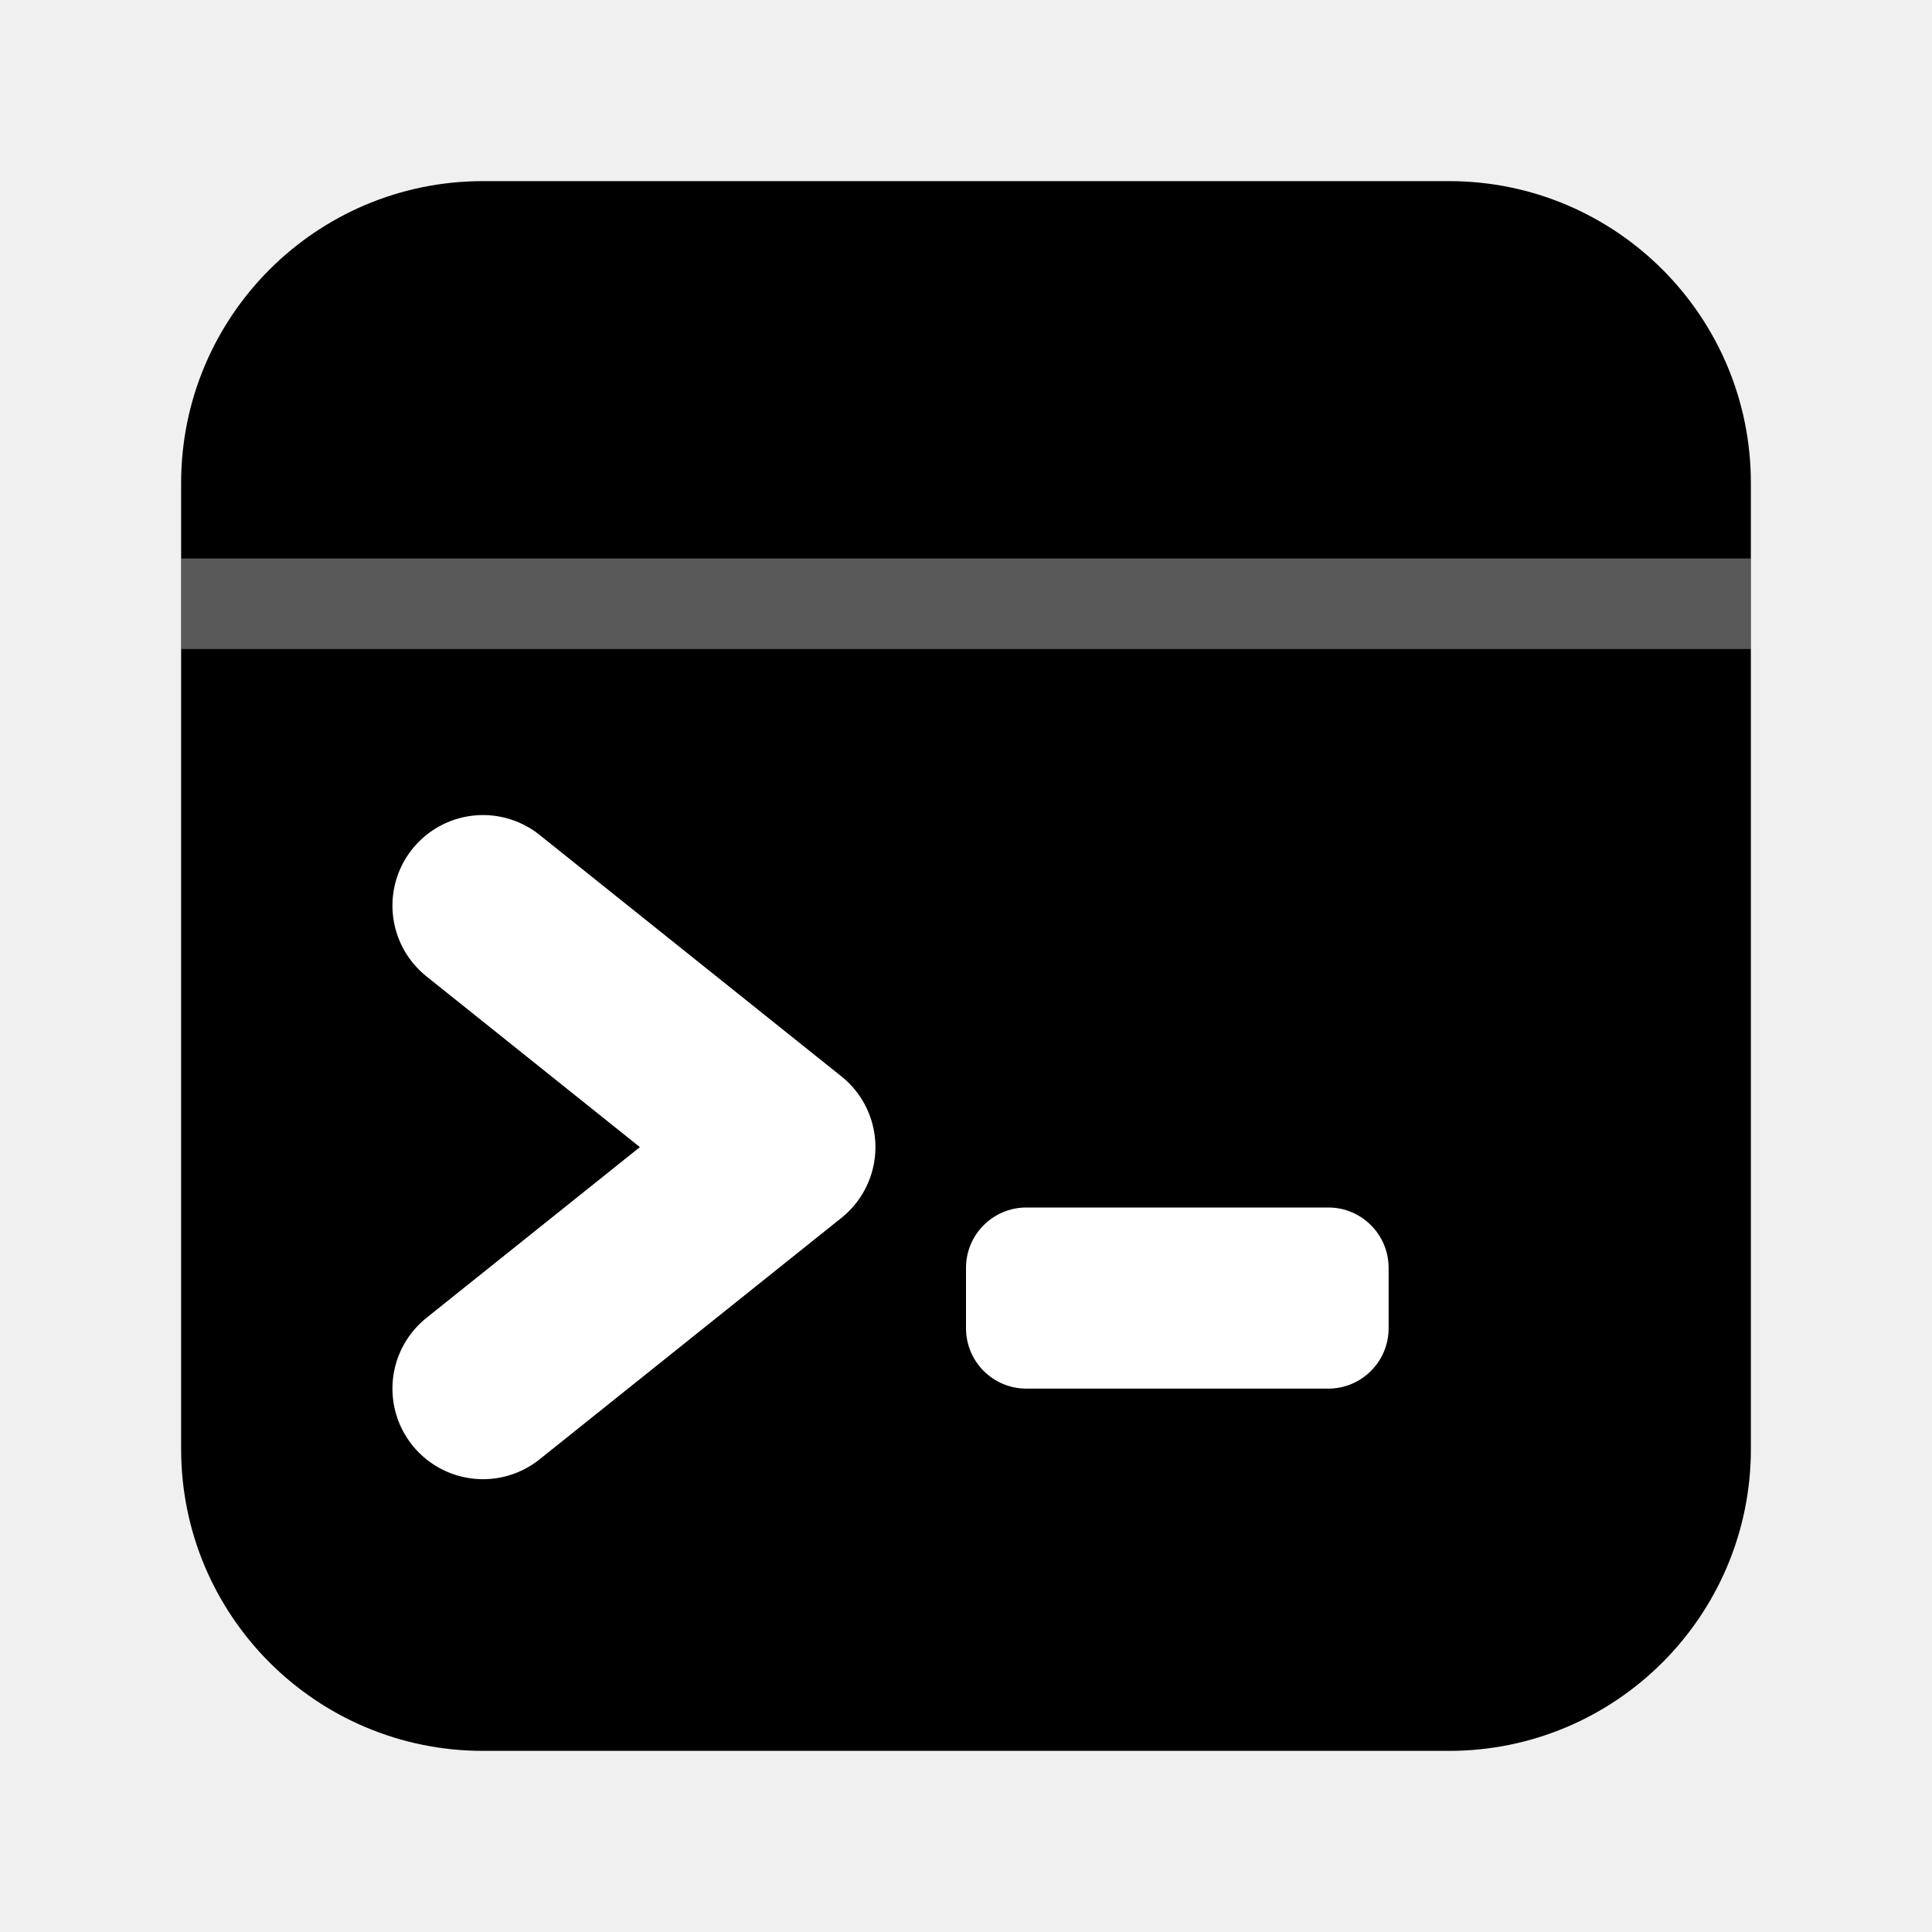
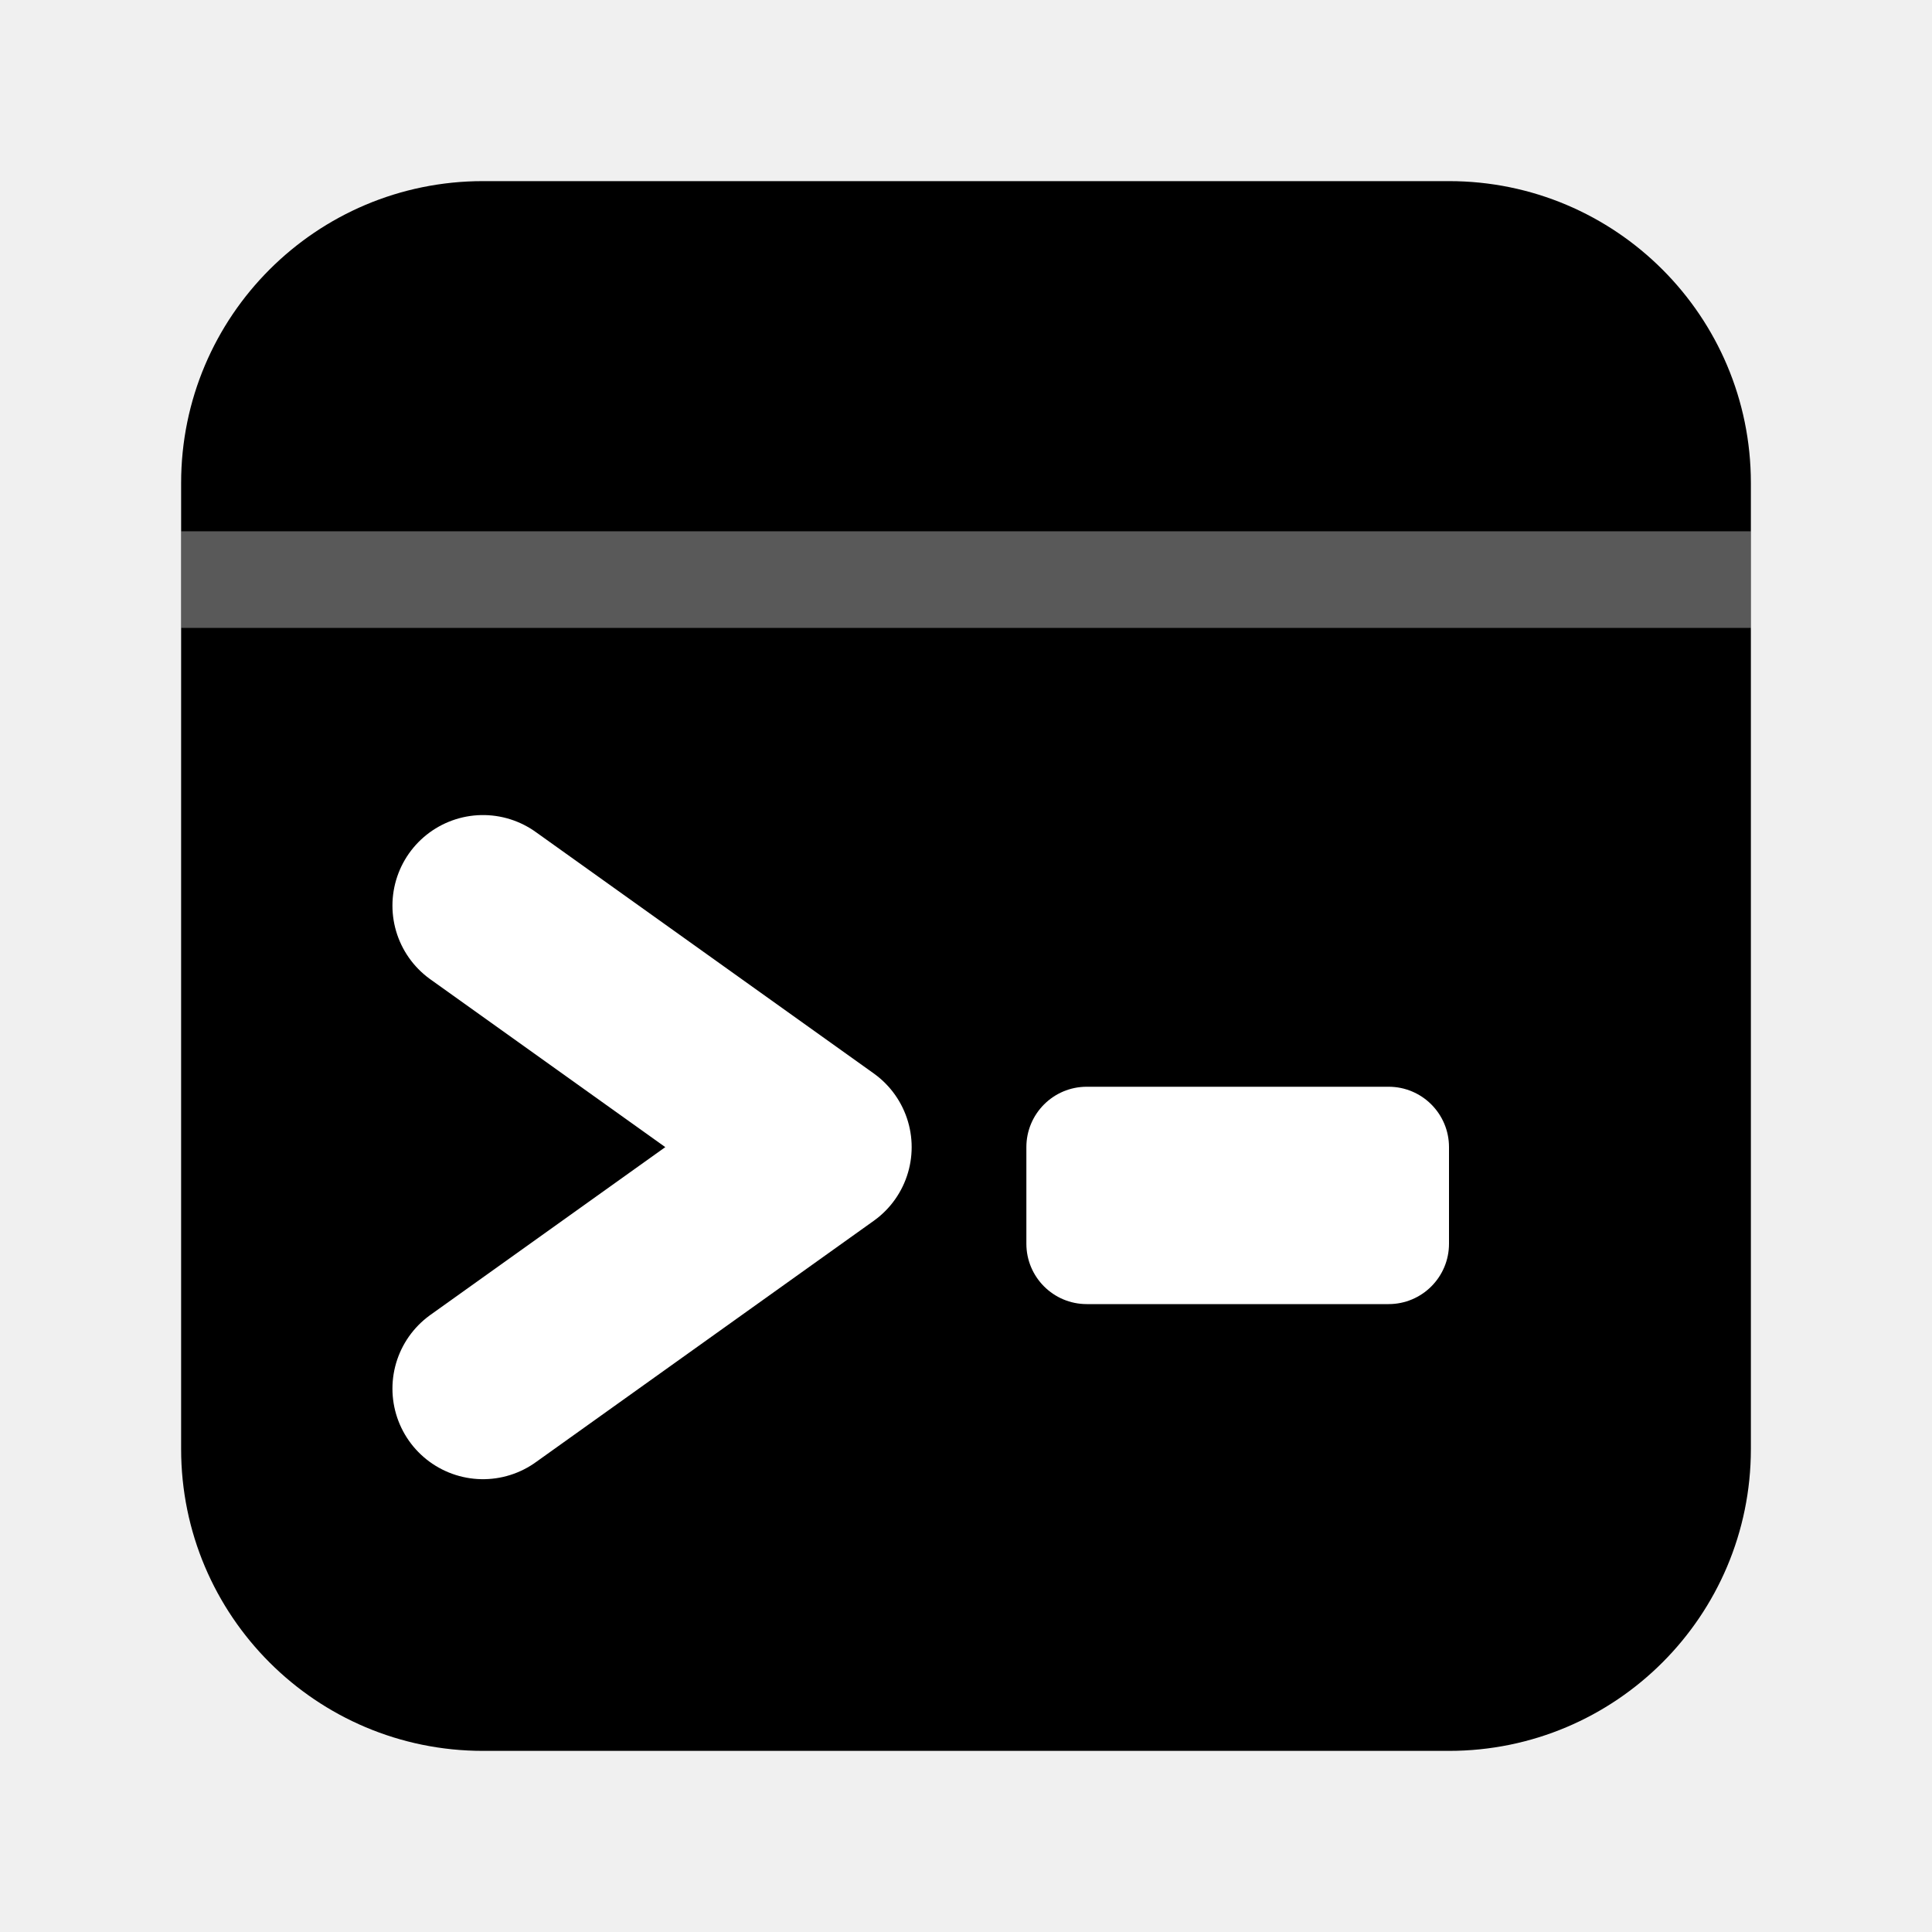
<svg xmlns="http://www.w3.org/2000/svg" width="16" height="16" viewBox="0 0 16 16">
  <rect x="1.5" y="1.5" width="13" height="13" rx="2.5" ry="2.5" fill="currentColor" />
-   <path d="M 1.5 5 L 14.5 5" stroke="#ffffff" stroke-width="0.75" opacity="0.35" />
-   <path d="M 4 7.5 L 6.5 9.5 L 4 11.5" stroke="#ffffff" stroke-width="1.5" stroke-linecap="round" stroke-linejoin="round" fill="none" />
-   <rect x="8" y="10" width="3.5" height="1.5" rx="0.5" fill="#ffffff" />
+   <line x1="1.5" y1="4.8" x2="14.5" y2="4.8" stroke="#ffffff" stroke-width="0.8" opacity="0.35" />
+   <path d="M 4 7.5 L 6.8 9.5 L 4 11.5" stroke="#ffffff" stroke-width="1.5" stroke-linecap="round" stroke-linejoin="round" fill="none" />
+   <rect x="8.5" y="9" width="3.5" height="1.8" rx="0.5" fill="#ffffff" />
</svg>
